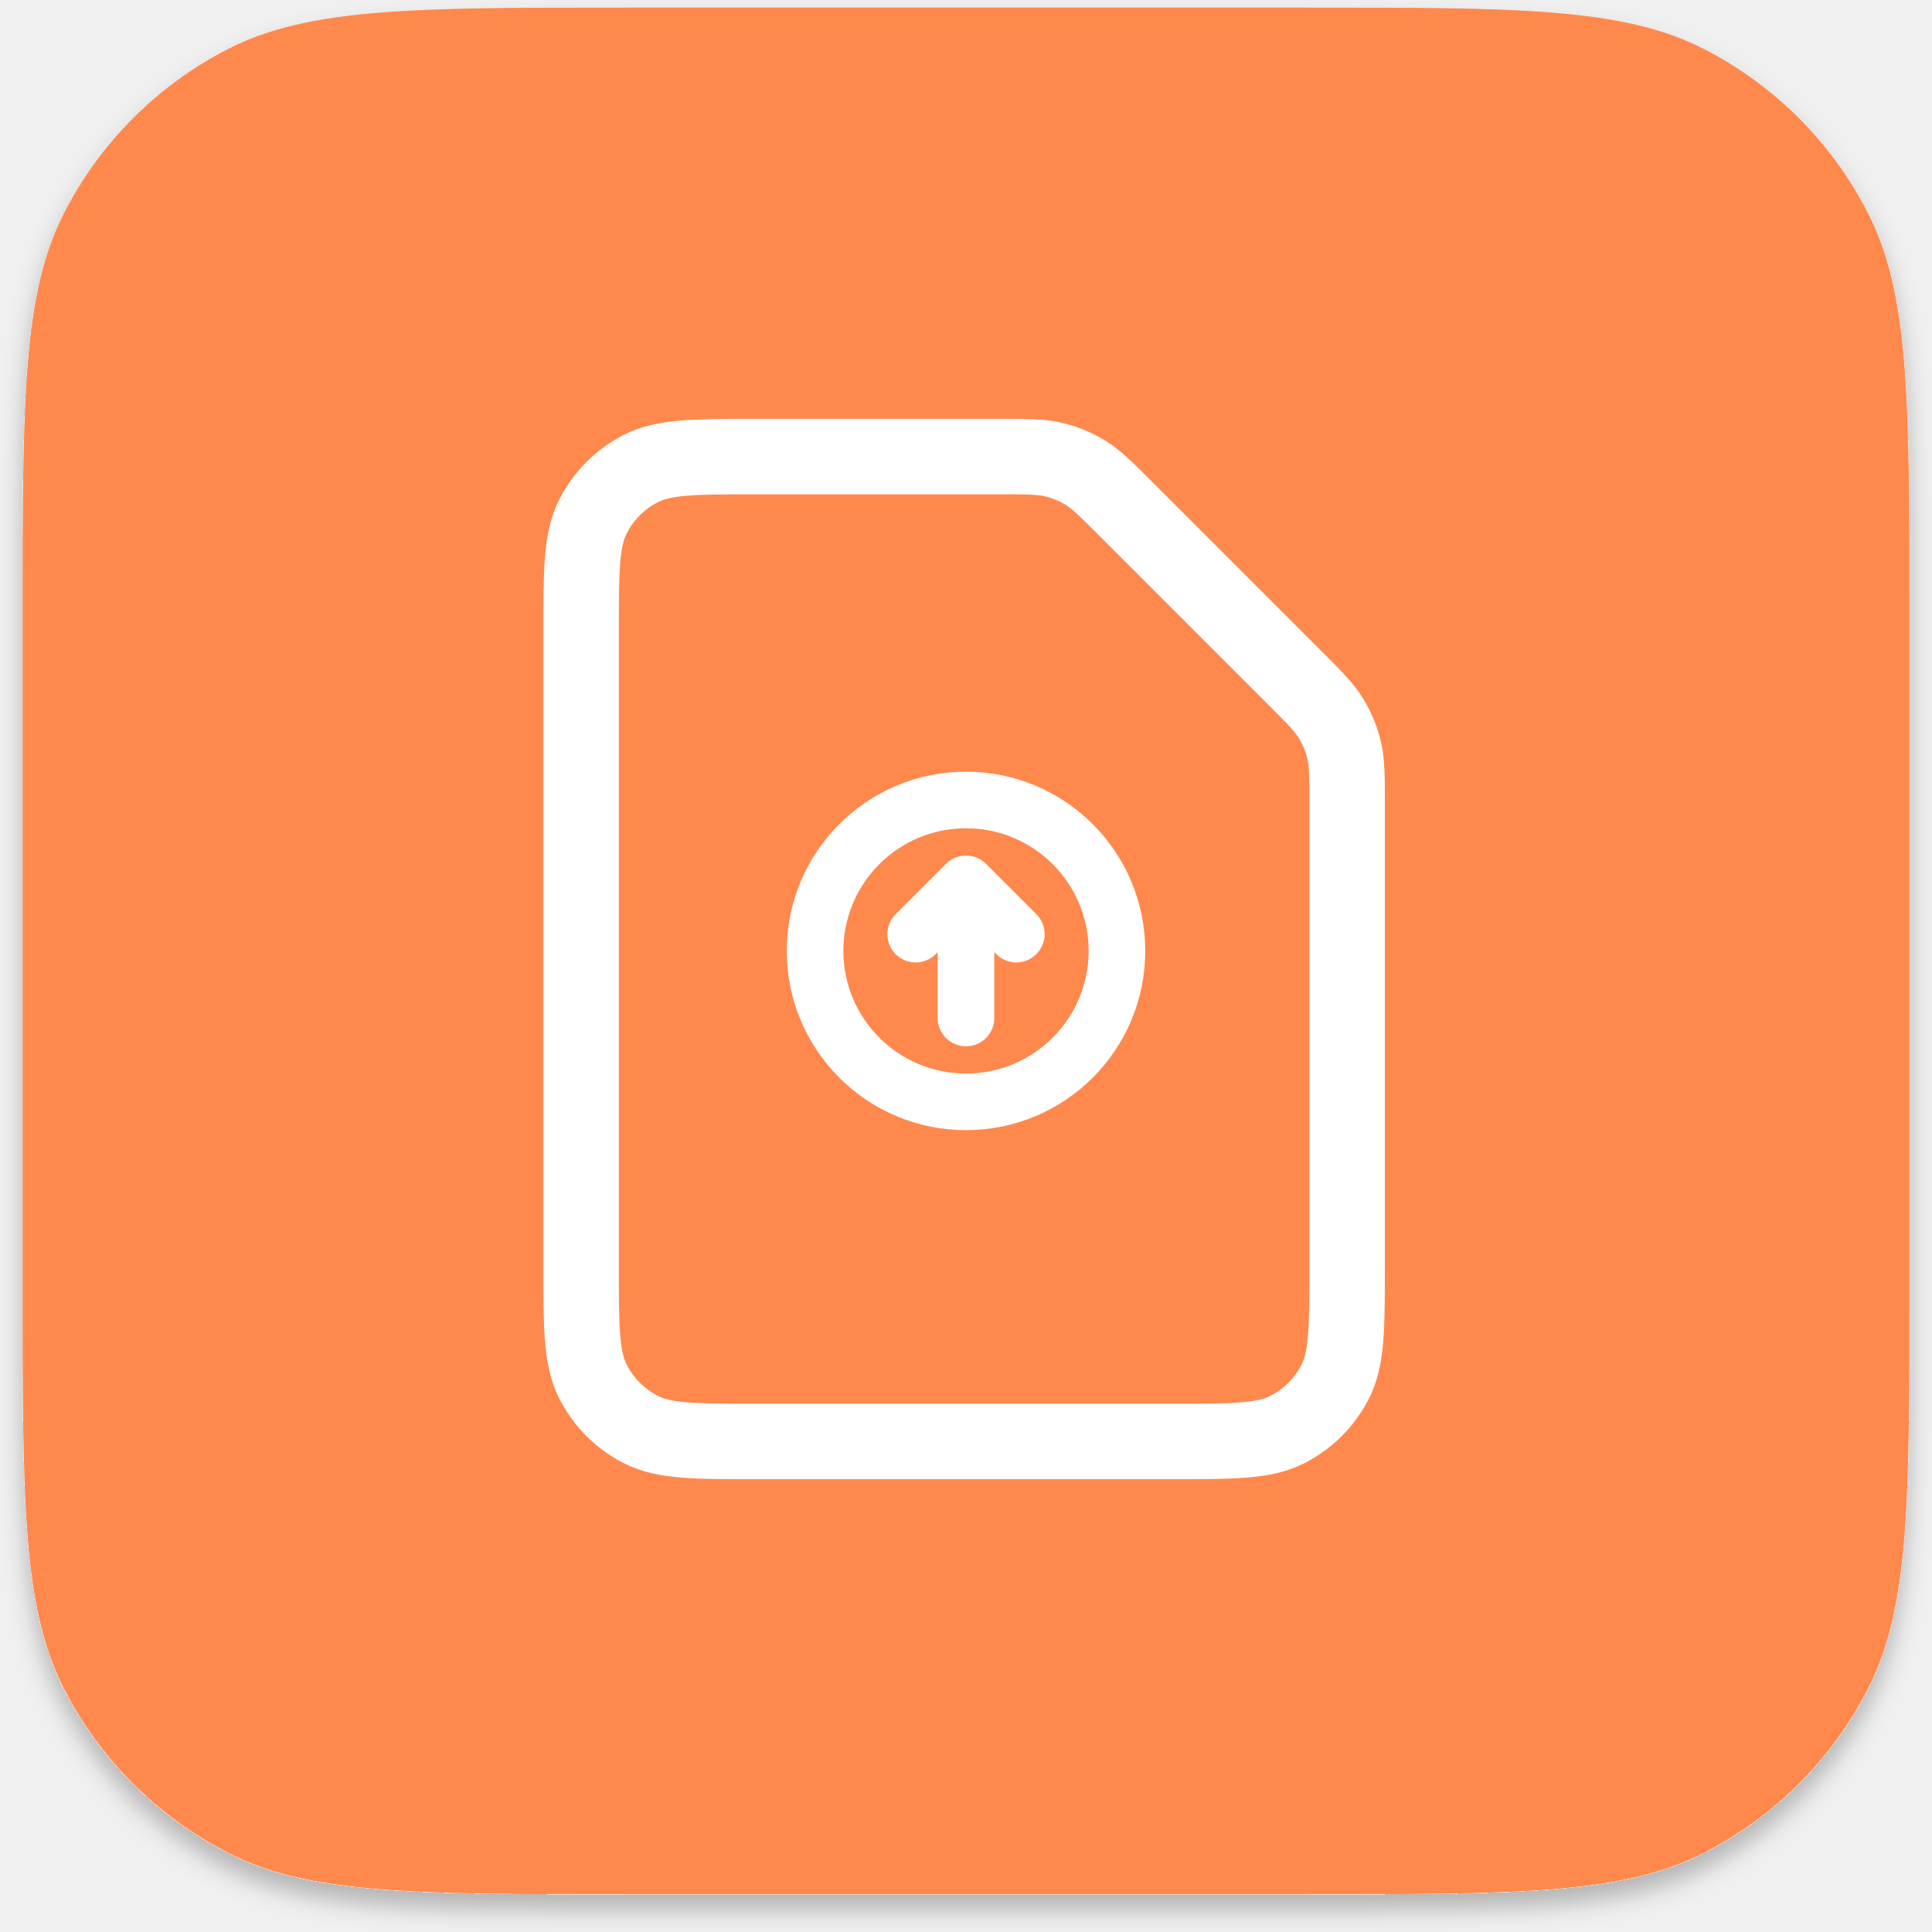
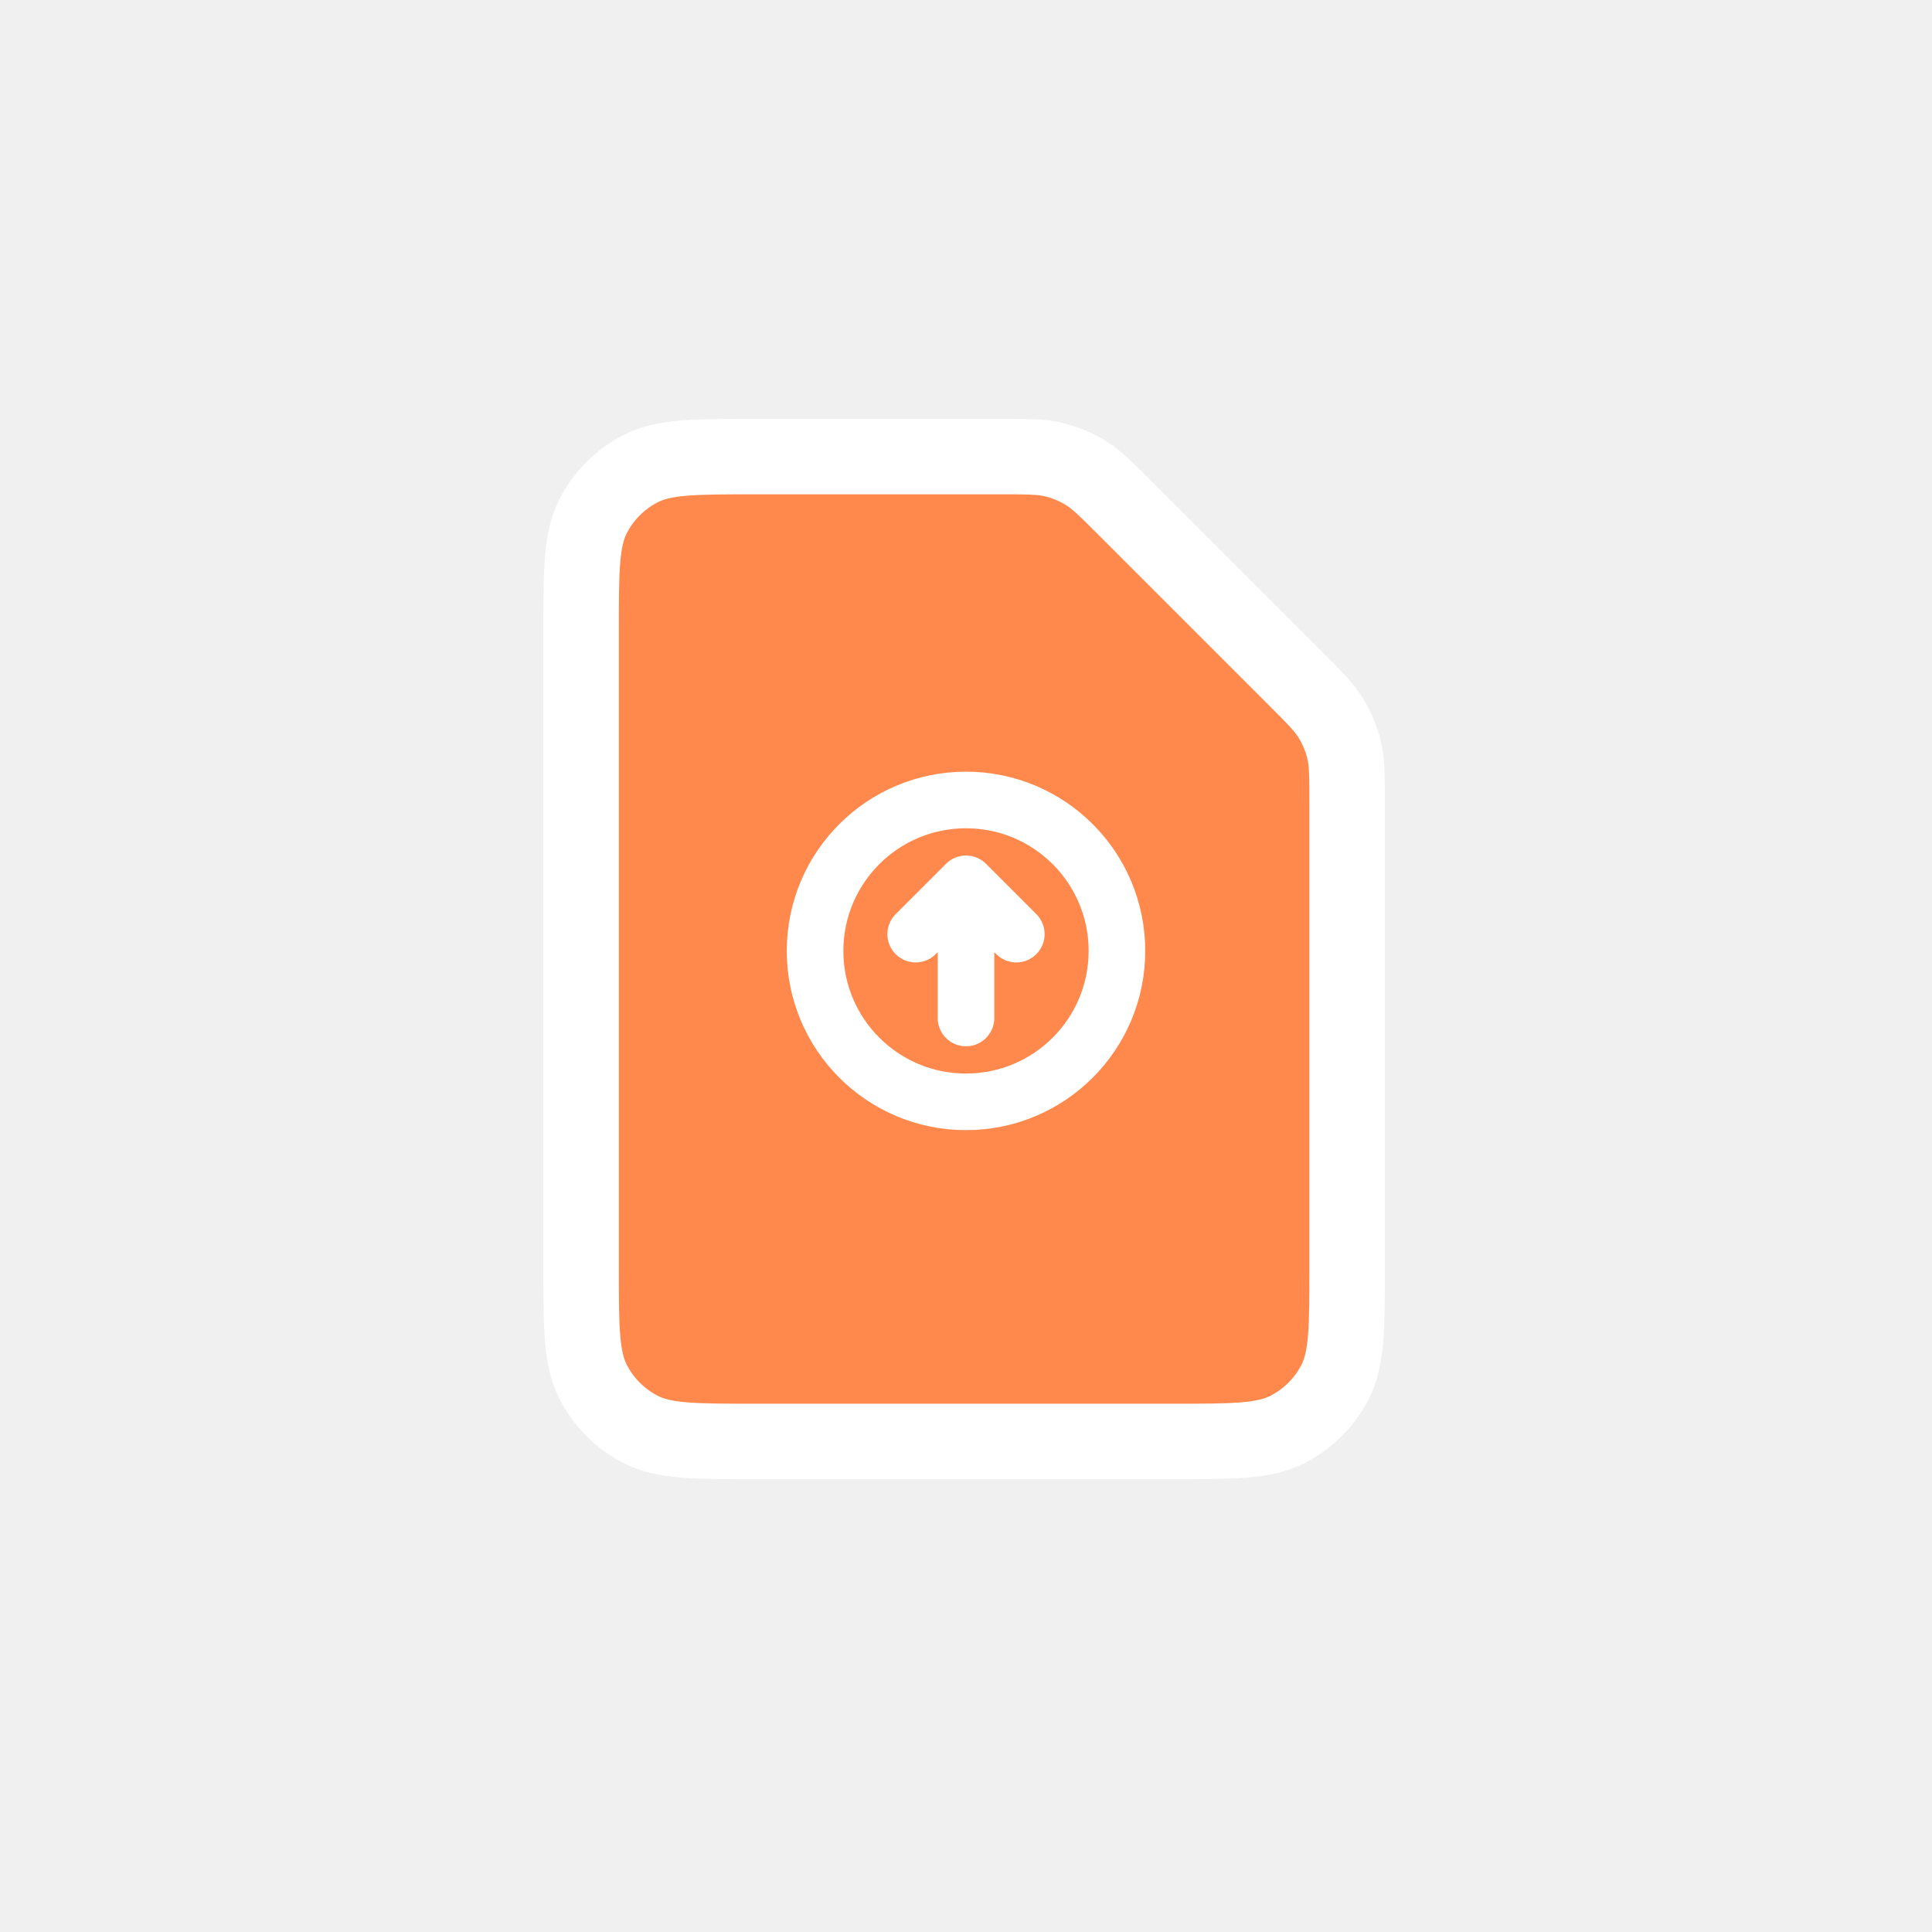
<svg xmlns="http://www.w3.org/2000/svg" width="512" height="512" viewBox="0 0 512 512" fill="none">
-   <g filter="url(#filter0_d_1120_358)">
-     <path d="M6 162C6 105.995 6 77.992 16.899 56.601C26.487 37.785 41.785 22.487 60.601 12.899C81.992 2 109.995 2 166 2H346C402.005 2 430.008 2 451.399 12.899C470.215 22.487 485.513 37.785 495.101 56.601C506 77.992 506 105.995 506 162V342C506 398.005 506 426.008 495.101 447.399C485.513 466.215 470.215 481.513 451.399 491.101C430.008 502 402.005 502 346 502H166C109.995 502 81.992 502 60.601 491.101C41.785 481.513 26.487 466.215 16.899 447.399C6 426.008 6 398.005 6 342V162Z" fill="#FF894D" />
-   </g>
  <path d="M298.094 134.594L343.413 179.913C348.429 184.929 350.923 187.43 352.716 190.356C354.306 192.951 355.482 195.78 356.193 198.739C356.793 201.24 356.948 203.861 356.986 208C356.998 209.385 357 210.944 357 212.722V335.652C357 351.862 357 359.967 353.842 366.164C351.062 371.621 346.614 376.062 341.157 378.842C334.96 382 326.855 382 310.645 382L200.356 382C184.146 382 176.028 382 169.831 378.842C164.374 376.062 159.941 371.621 157.161 366.164C154 359.961 154 351.844 154 335.603V167.403C154 151.161 154 143.034 157.161 136.831C159.941 131.374 164.374 126.941 169.831 124.161C176.034 121 184.161 121 200.403 121H265.283C267.062 121 268.62 121 270.005 121.013C274.145 121.05 276.753 121.204 279.254 121.804C282.213 122.515 285.049 123.686 287.644 125.276C290.569 127.069 293.081 129.581 298.094 134.594L298.094 134.594Z" fill="#FF894D" stroke="white" stroke-width="20" stroke-linecap="round" stroke-linejoin="round" />
  <path d="M256 212C278.091 212 296 229.909 296 252C296 274.091 278.091 292 256 292C233.909 292 216 274.091 216 252C216 229.909 233.909 212 256 212Z" fill="#FF894D" />
  <path d="M269.333 247.556L256 234.222M256 234.222L242.667 247.556M256 234.222V269.778M296 252C296 229.909 278.091 212 256 212C233.909 212 216 229.909 216 252C216 274.091 233.909 292 256 292C278.091 292 296 274.091 296 252Z" stroke="white" stroke-width="15" stroke-linecap="round" stroke-linejoin="round" />
-   <defs>
-     <filter id="filter0_d_1120_358" x="0" y="0" width="512" height="512" filterUnits="userSpaceOnUse" color-interpolation-filters="sRGB">
-       <feFlood flood-opacity="0" result="BackgroundImageFix" />
-       <feColorMatrix in="SourceAlpha" type="matrix" values="0 0 0 0 0 0 0 0 0 0 0 0 0 0 0 0 0 0 127 0" result="hardAlpha" />
-       <feOffset dy="4" />
-       <feGaussianBlur stdDeviation="3" />
-       <feComposite in2="hardAlpha" operator="out" />
-       <feColorMatrix type="matrix" values="0 0 0 0 0 0 0 0 0 0 0 0 0 0 0 0 0 0 0.25 0" />
-       <feBlend mode="normal" in2="BackgroundImageFix" result="effect1_dropShadow_1120_358" />
-       <feBlend mode="normal" in="SourceGraphic" in2="effect1_dropShadow_1120_358" result="shape" />
-     </filter>
-   </defs>
</svg>
